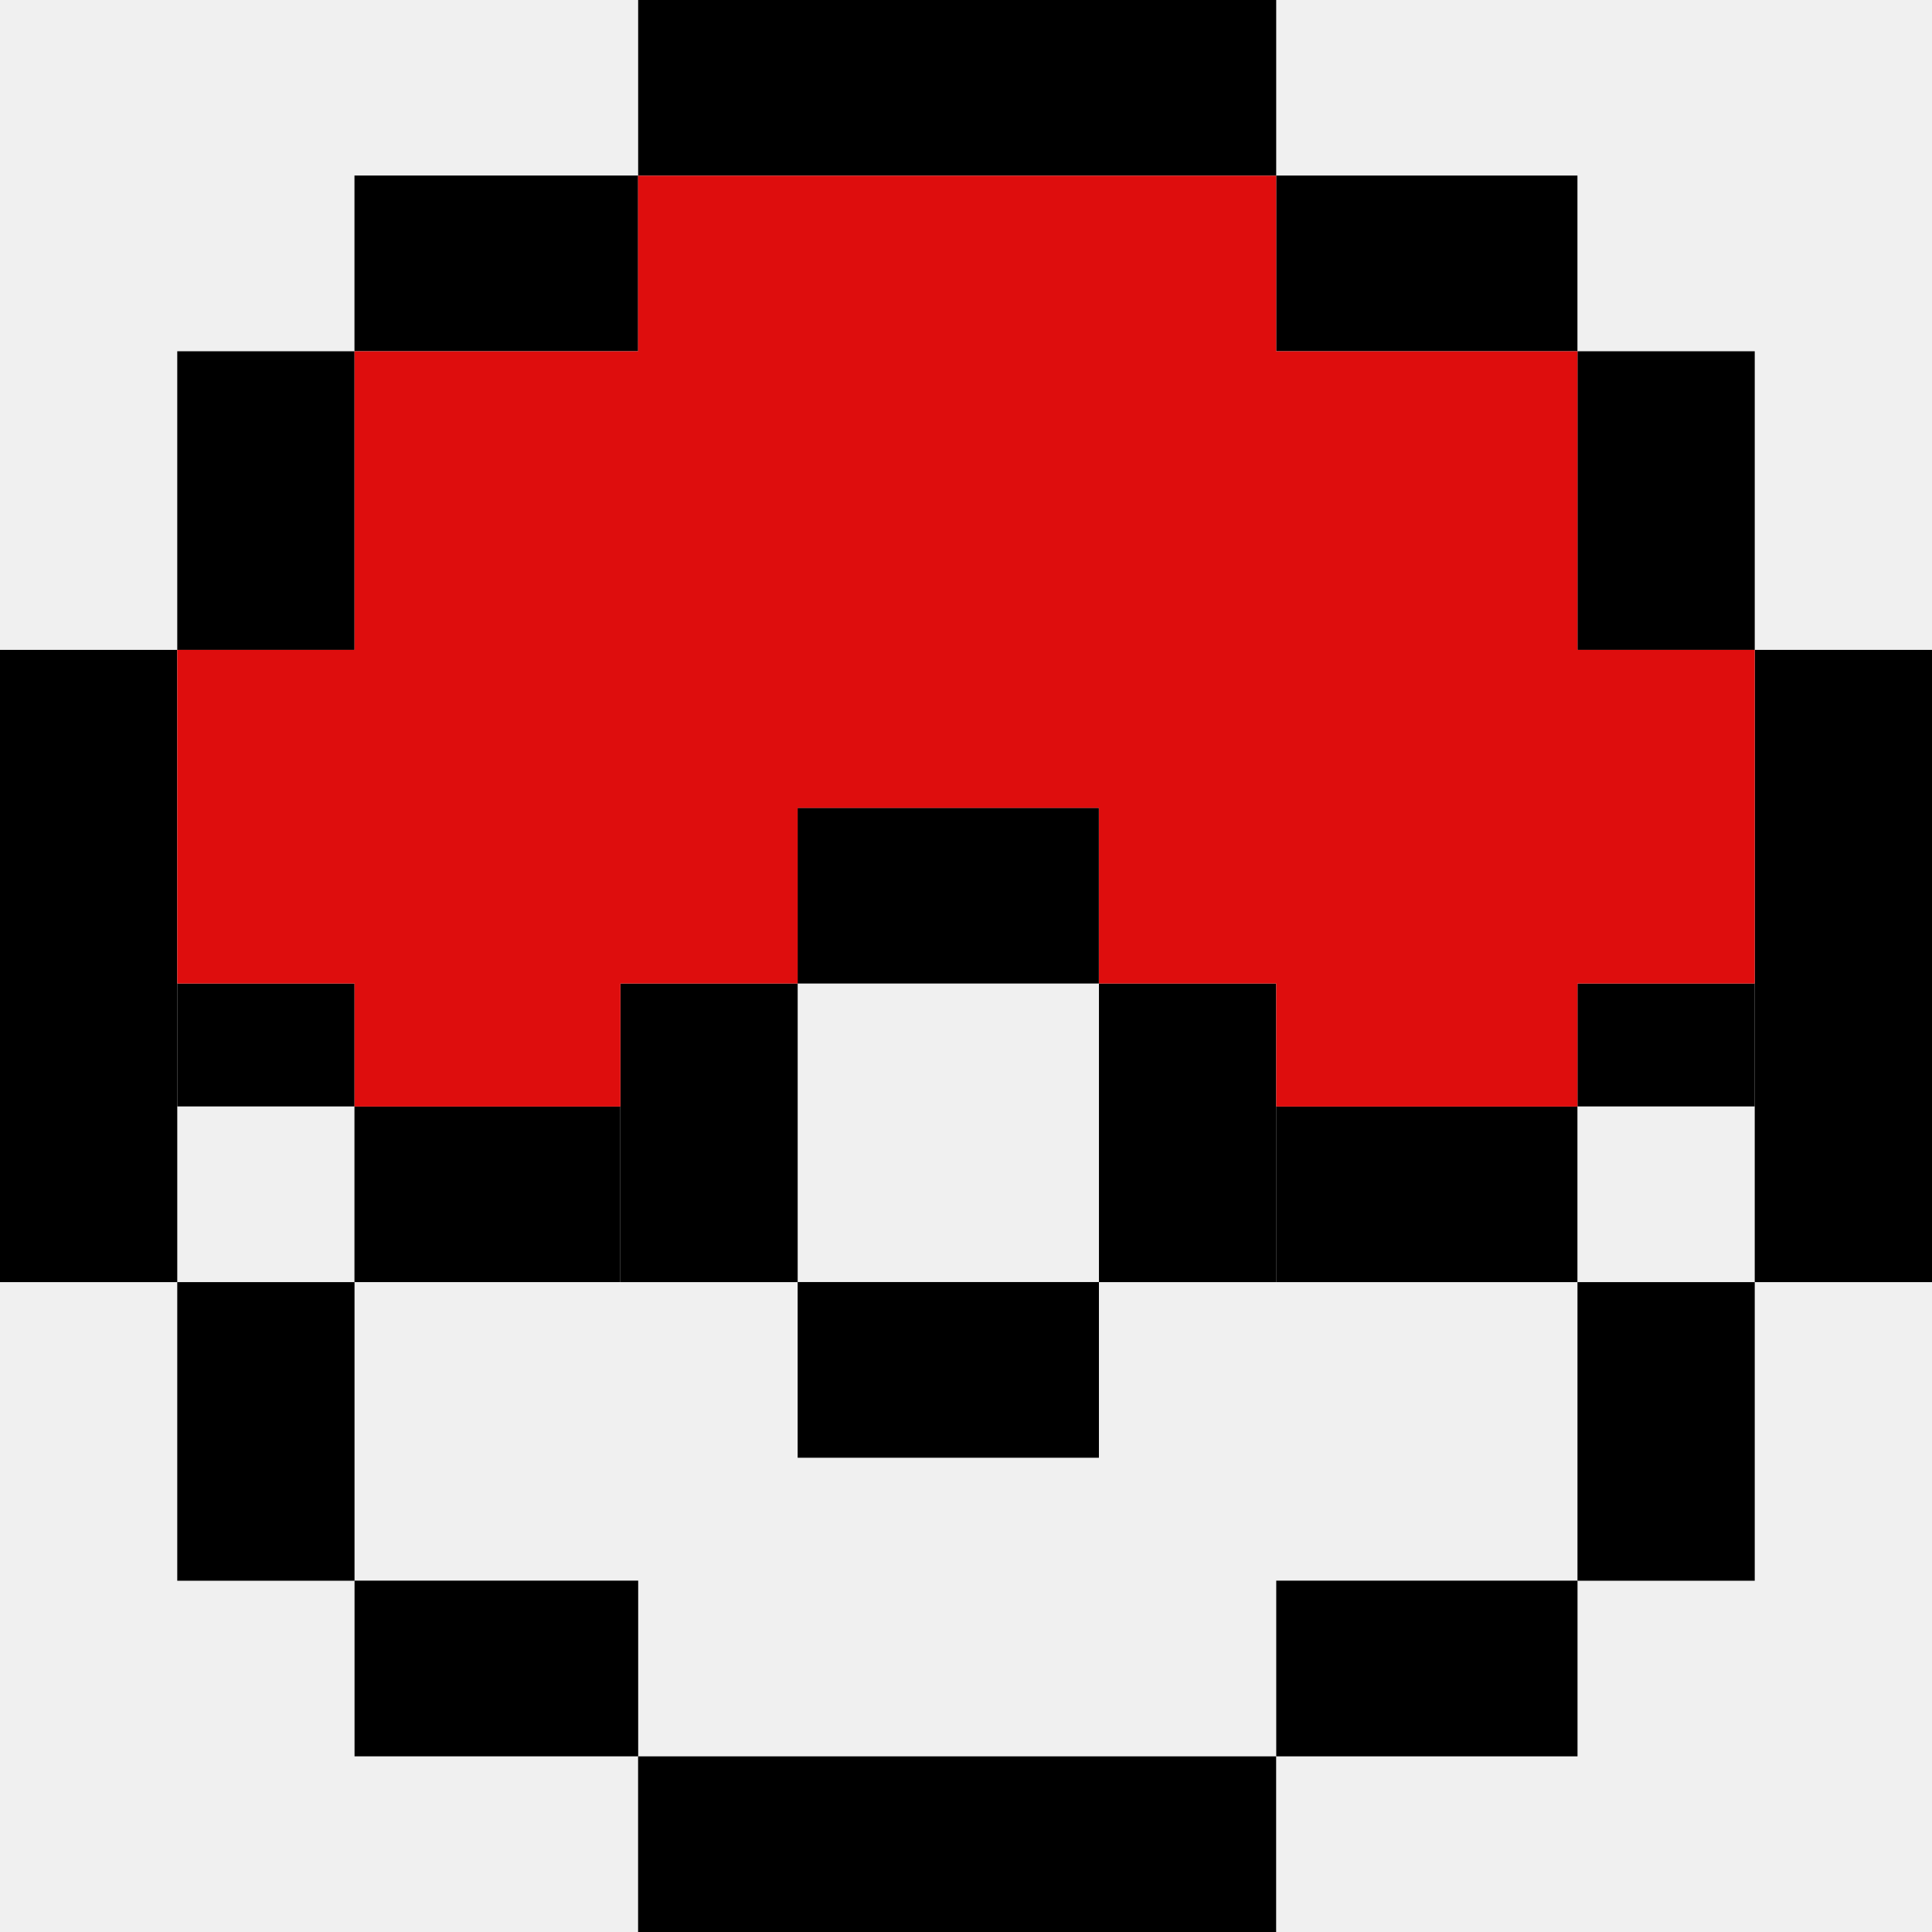
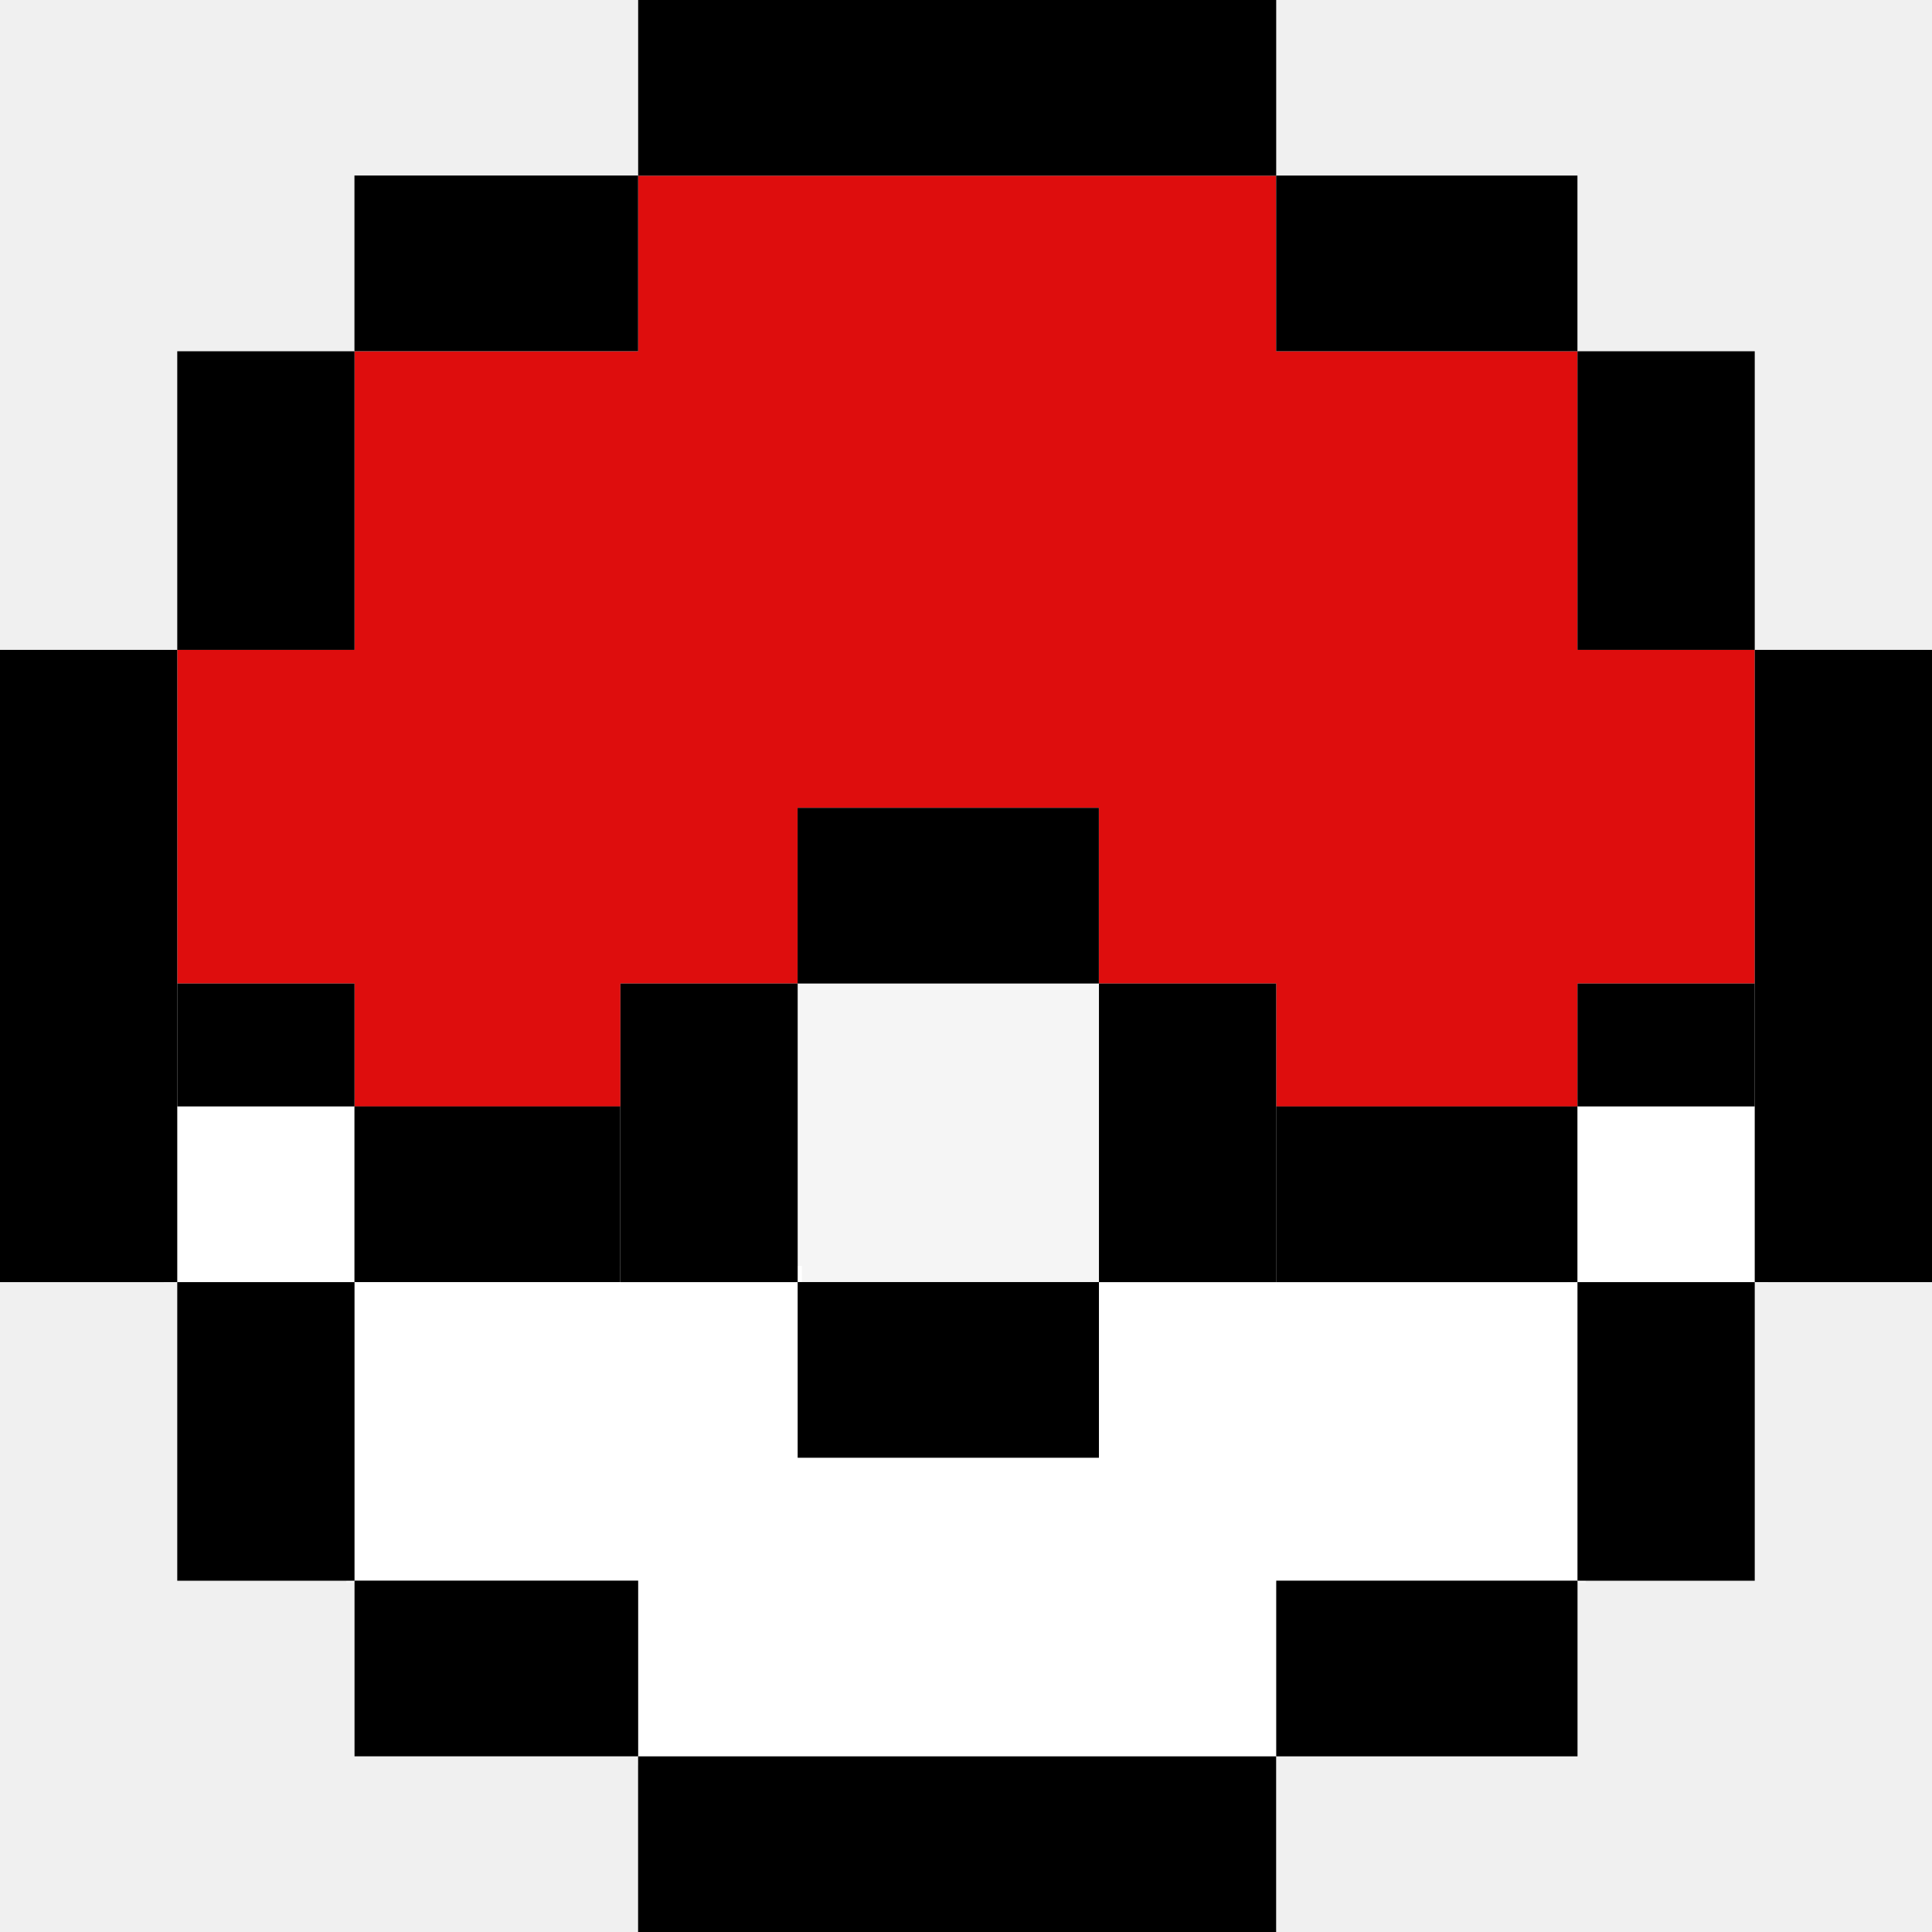
<svg xmlns="http://www.w3.org/2000/svg" width="16" height="16" viewBox="0 0 16 16" fill="none">
+   <path d="M9.358 8H6.49V10.759H9.358V8Z" fill="#F5F5F5" />
+   <path d="M14.641 9.103H12.981V10.621H14.641V9.103Z" fill="white" />
+   <path d="M3.019 9.103H1.358V10.621H3.019V9.103Z" fill="white" />
+   <path d="M6.641 10.483H2.868V13.103H5.283V14.621H10.566V13.103H13.132V10.621H9.057V12H6.641V10.483Z" fill="white" />
+   <path d="M5.284 2.909V1.455H10.569V2.909H13.064V5.382H14.532V8.145H13.064V9.164H10.569V8.145H9.101V6.691H6.605V8.145H5.138V9.164H2.936V8.145H1.468V5.382H2.936V2.909H5.284Z" fill="#DE0D0D" />
  <rect y="5.382" width="1.468" height="5.236" fill="black" />
  <rect x="14.532" y="5.382" width="1.468" height="5.236" fill="black" />
  <rect x="5.284" y="1.455" width="1.455" height="5.284" transform="rotate(-90 5.28442 1.45453)" fill="black" />
  <rect x="5.284" y="16" width="1.455" height="5.284" transform="rotate(-90 5.28442 16)" fill="black" />
  <rect x="1.468" y="2.909" width="1.468" height="2.473" fill="black" />
  <rect x="13.064" y="2.909" width="1.468" height="2.473" fill="black" />
  <rect x="10.569" y="10.618" width="1.455" height="2.495" transform="rotate(-90 10.5688 10.6182)" fill="black" />
-   <rect x="2.936" y="10.618" width="1.455" height="2.202" transform="rotate(-90 2.93567 10.6182)" fill="black" />
+   <rect x="2.936" y="10.618" width="1.455" height="2.202" transform="rotate(-90 2.93555 10.6182)" fill="black" />
  <rect x="13.064" y="10.618" width="1.468" height="2.473" fill="black" />
  <rect x="1.468" y="10.618" width="1.468" height="2.473" fill="black" />
-   <rect x="2.936" y="2.909" width="1.455" height="2.349" transform="rotate(-90 2.93567 2.90909)" fill="black" />
-   <rect x="2.936" y="14.546" width="1.455" height="2.349" transform="rotate(-90 2.93567 14.5455)" fill="black" />
-   <rect x="10.569" y="2.909" width="1.455" height="2.495" transform="rotate(-90 10.5688 2.90909)" fill="black" />
-   <rect x="6.606" y="8.145" width="1.455" height="2.495" transform="rotate(-90 6.60559 8.14545)" fill="black" />
-   <rect x="6.606" y="12.073" width="1.455" height="2.495" transform="rotate(-90 6.60559 12.0728)" fill="black" />
+   <rect x="2.936" y="2.909" width="1.455" height="2.349" transform="rotate(-90 2.93555 2.90912)" fill="black" />
+   <rect x="2.936" y="14.546" width="1.455" height="2.349" transform="rotate(-90 2.93555 14.5455)" fill="black" />
+   <rect x="10.569" y="2.909" width="1.455" height="2.495" transform="rotate(-90 10.5688 2.90912)" fill="black" />
+   <rect x="6.606" y="8.145" width="1.455" height="2.495" transform="rotate(-90 6.60571 8.14545)" fill="black" />
+   <rect x="6.606" y="12.073" width="1.455" height="2.495" transform="rotate(-90 6.60571 12.0728)" fill="black" />
  <rect x="9.101" y="8.145" width="1.468" height="2.473" fill="black" />
  <rect x="5.138" y="8.145" width="1.468" height="2.473" fill="black" />
  <rect x="1.468" y="8.145" width="1.468" height="1.018" fill="black" />
  <rect x="13.064" y="8.145" width="1.468" height="1.018" fill="black" />
  <rect x="10.569" y="14.546" width="1.455" height="2.495" transform="rotate(-90 10.5688 14.5455)" fill="black" />
-   <path d="M5.284 2.909V1.455H10.569V2.909H13.064V5.382H14.532V8.145H13.064V9.164H10.569V8.145H9.101V6.691H6.606V8.145H5.138V9.164H2.936V8.145H1.468V5.382H2.936V2.909H5.284Z" fill="#DE0D0D" />
</svg>
